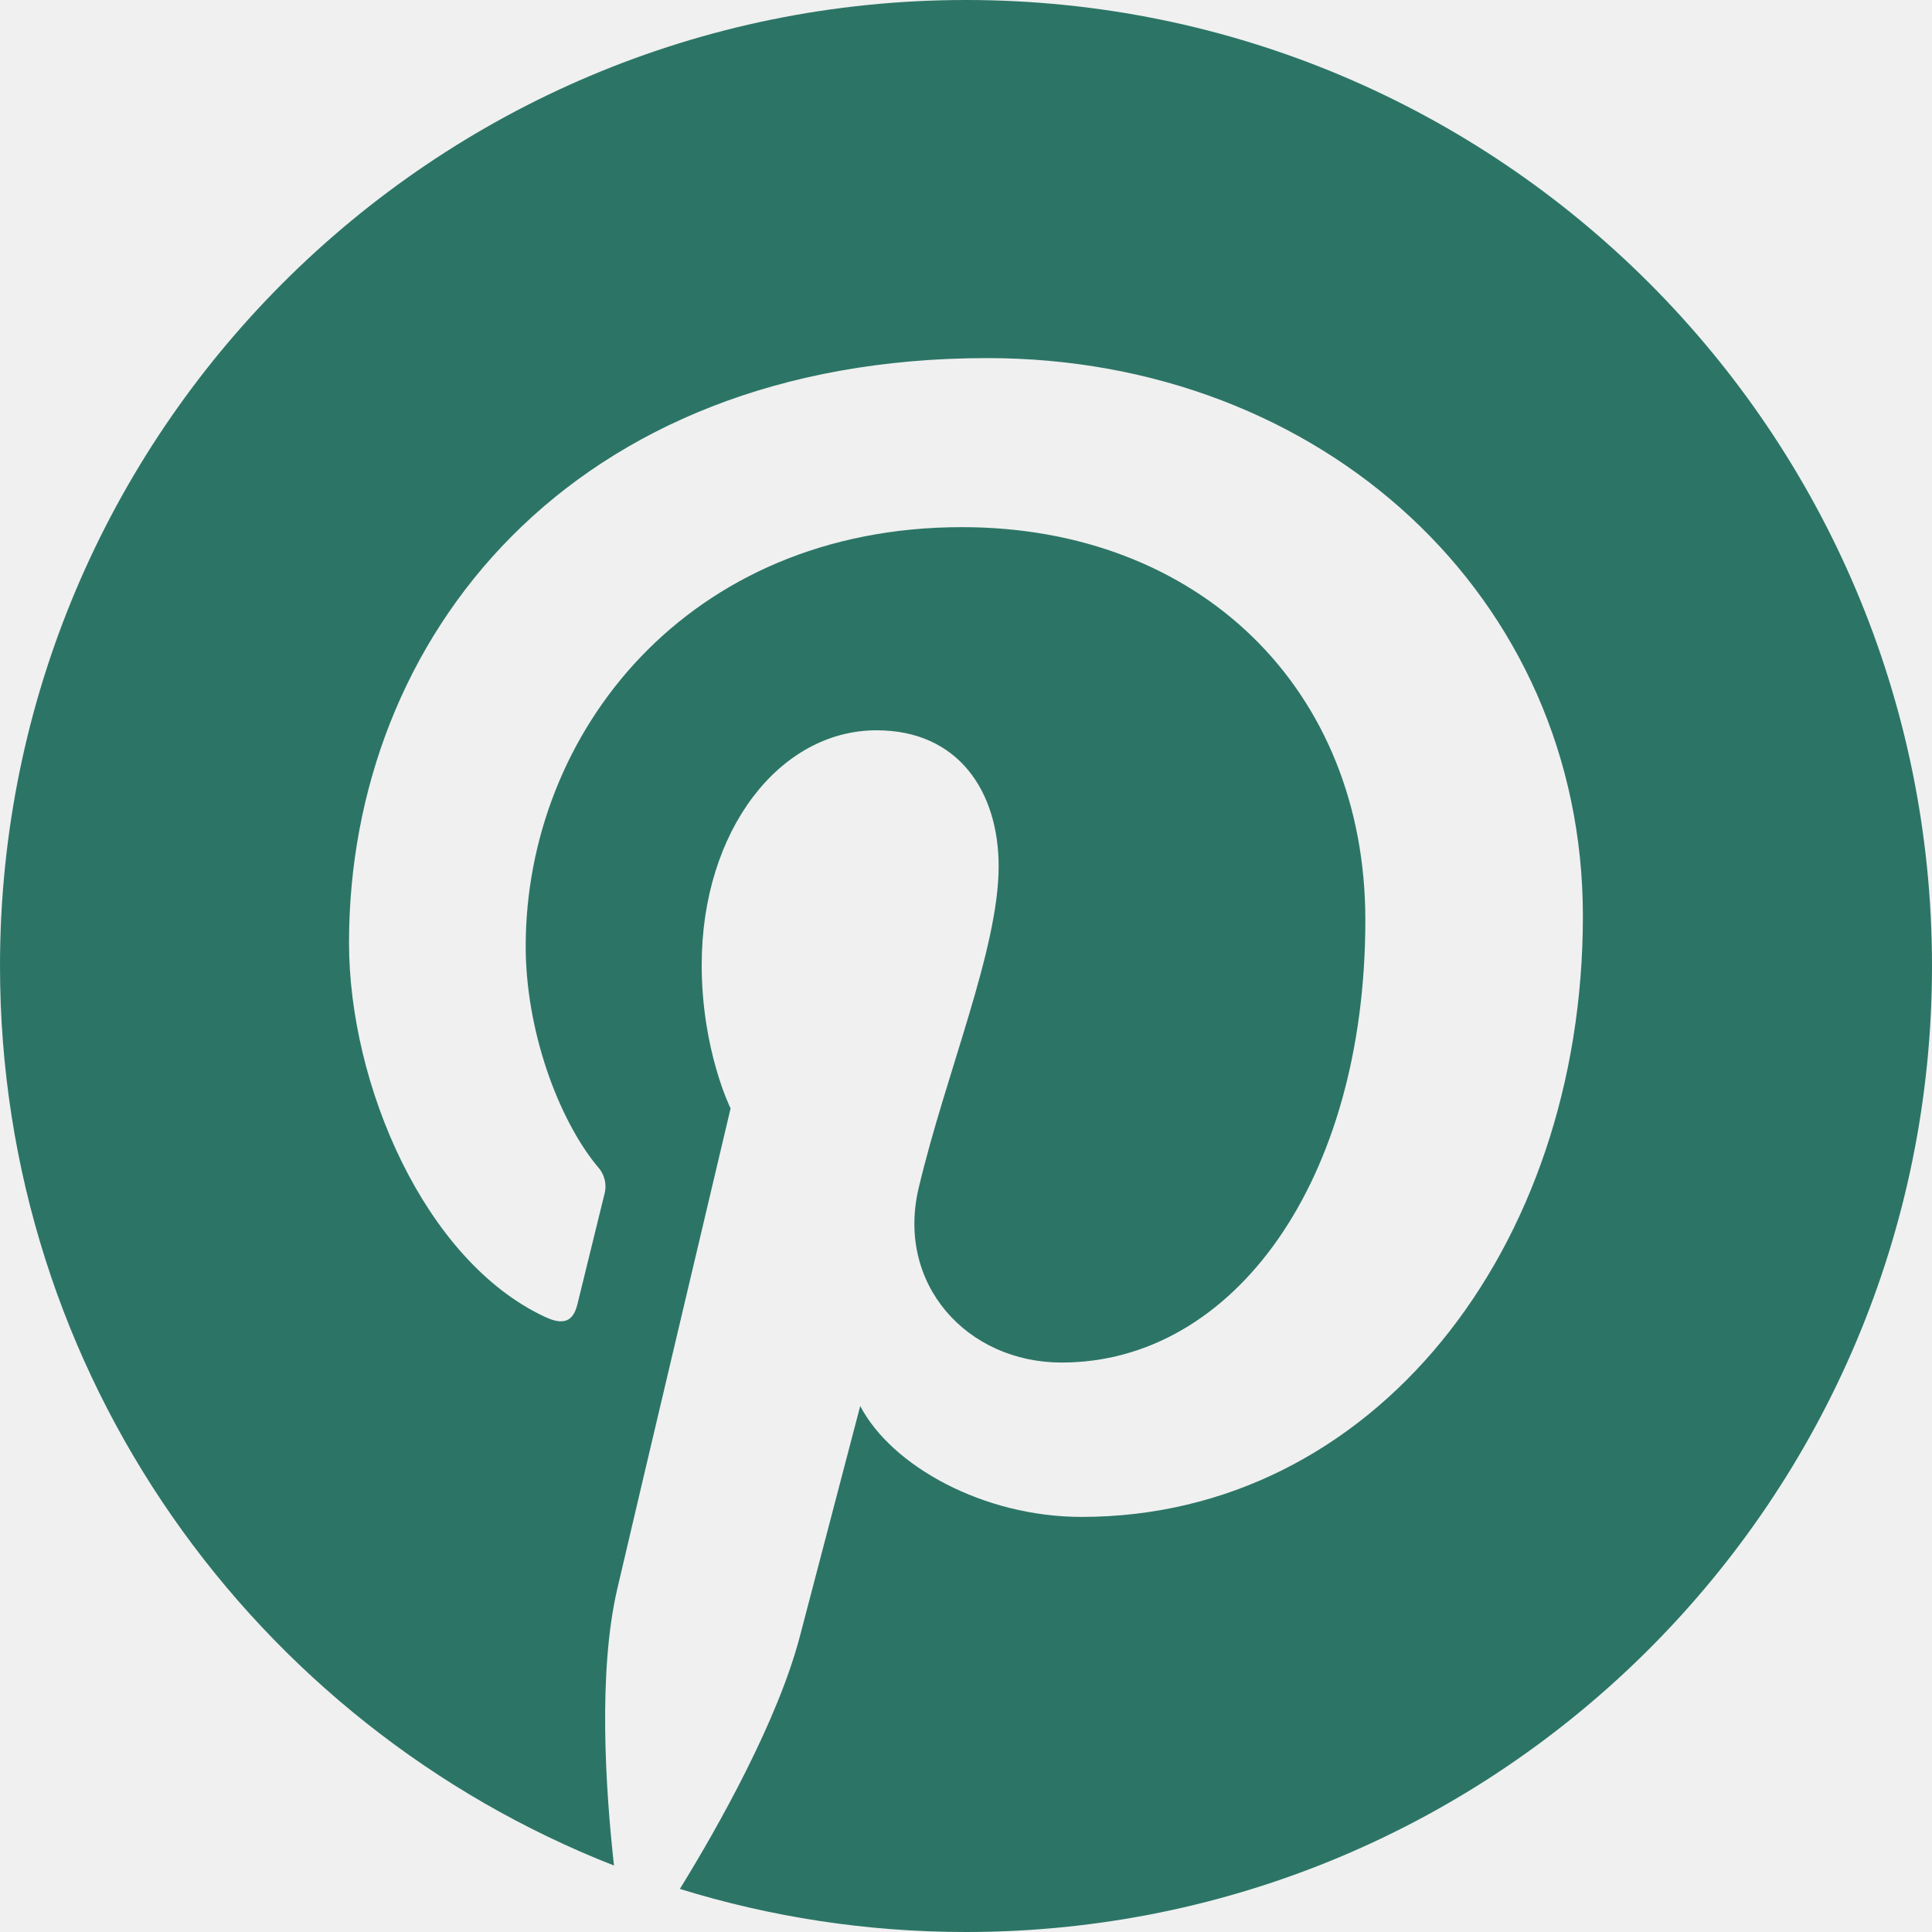
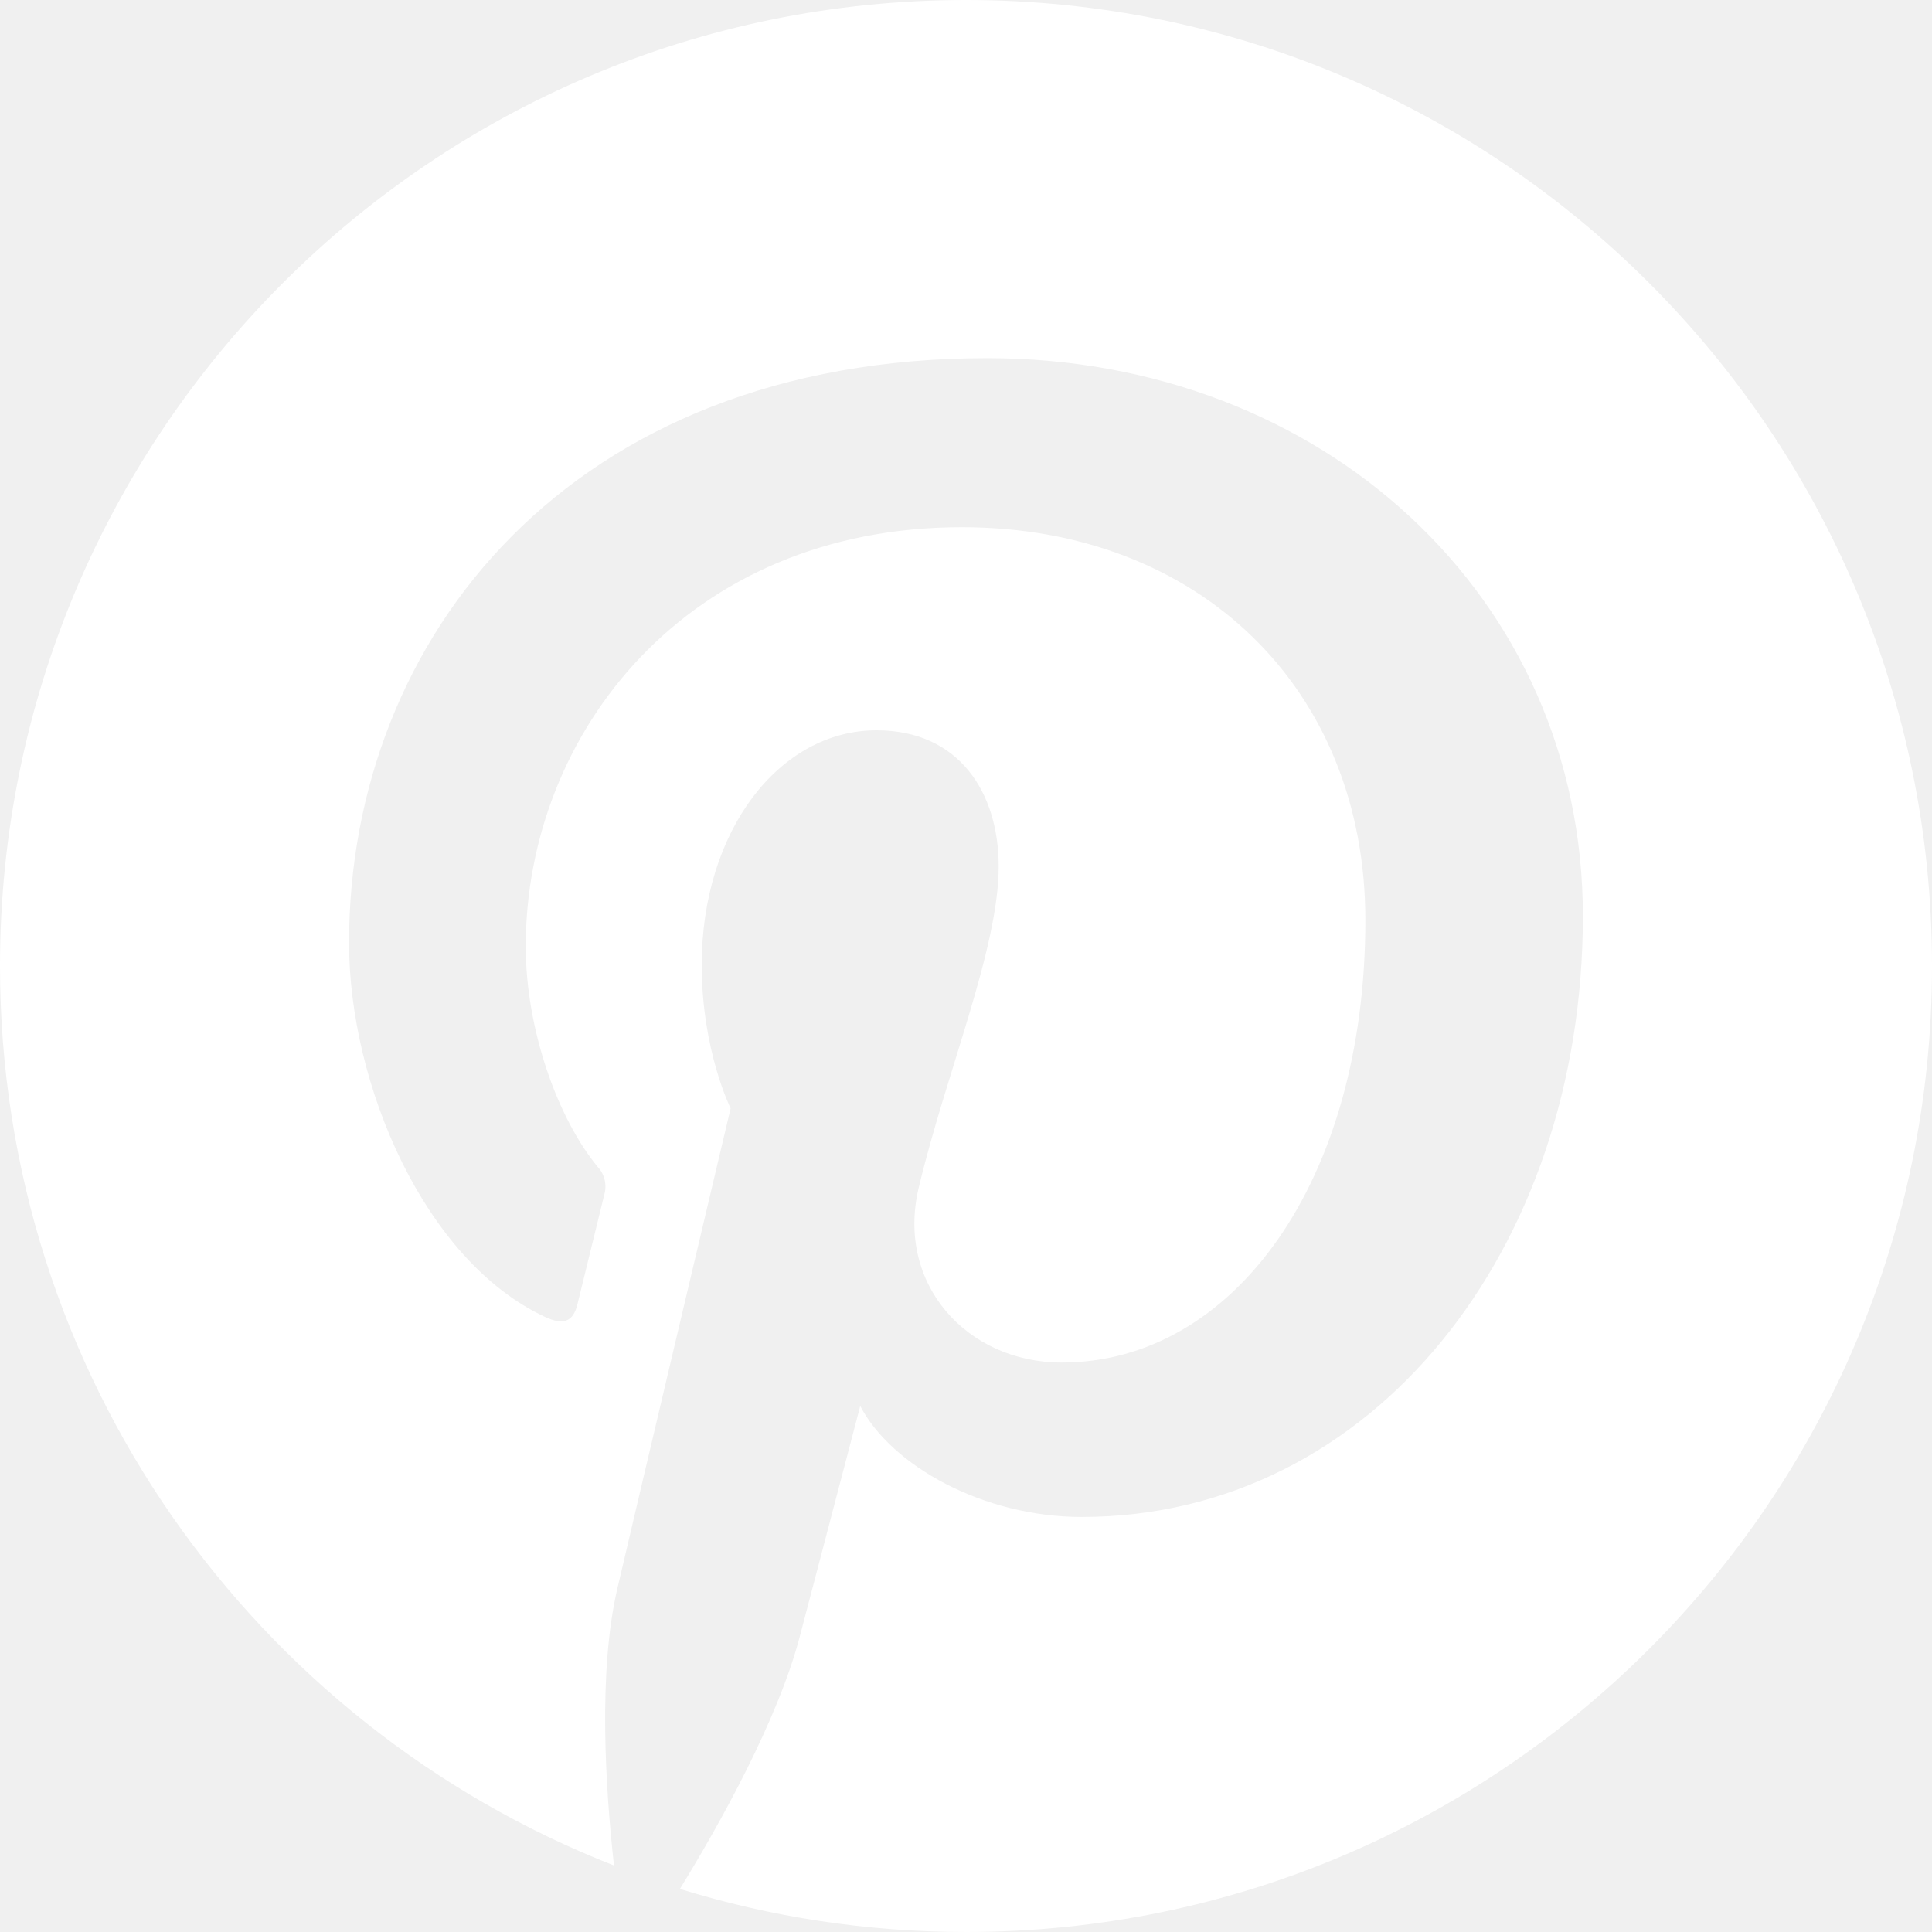
- <svg xmlns="http://www.w3.org/2000/svg" width="20" height="20">
-   <path d="M10 0C4.477 0 0 4.477 0 10c0 4.237 2.636 7.855 6.356 9.312-.088-.791-.167-2.005.035-2.868.181-.78 1.172-4.97 1.172-4.97s-.299-.6-.299-1.486c0-1.39.806-2.428 1.81-2.428.852 0 1.264.64 1.264 1.408 0 .858-.546 2.14-.828 3.33-.236.995.5 1.807 1.48 1.807 1.778 0 3.144-1.874 3.144-4.58 0-2.393-1.72-4.068-4.176-4.068-2.845 0-4.516 2.135-4.516 4.34 0 .859.331 1.781.745 2.281a.3.3 0 01.069.288l-.278 1.133c-.044.183-.145.223-.335.134-1.249-.581-2.03-2.407-2.03-3.874 0-3.154 2.292-6.052 6.608-6.052 3.469 0 6.165 2.473 6.165 5.776 0 3.447-2.173 6.22-5.19 6.22-1.013 0-1.965-.525-2.291-1.148l-.623 2.378c-.226.869-.835 1.958-1.244 2.621.937.29 1.931.446 2.962.446 5.523 0 10-4.477 10-10S15.523 0 10 0z" fill="#2C7566" fill-rule="nonzero" />
+ <svg xmlns="http://www.w3.org/2000/svg" width="24" height="24">
+   <path d="M12 0C5.373 0 0 5.372 0 12c0 5.084 3.163 9.426 7.627 11.174-.105-.949-.2-2.405.042-3.441.218-.937 1.407-5.965 1.407-5.965s-.359-.719-.359-1.782c0-1.668.967-2.914 2.171-2.914 1.023 0 1.518.769 1.518 1.69 0 1.029-.655 2.568-.994 3.995-.283 1.194.599 2.169 1.777 2.169 2.133 0 3.772-2.249 3.772-5.495 0-2.873-2.064-4.882-5.012-4.882-3.414 0-5.418 2.561-5.418 5.207 0 1.031.397 2.138.893 2.738a.36.36 0 01.083.345l-.333 1.36c-.053.22-.174.267-.402.161-1.499-.698-2.436-2.889-2.436-4.649 0-3.785 2.75-7.262 7.929-7.262 4.163 0 7.398 2.967 7.398 6.931 0 4.136-2.607 7.464-6.227 7.464-1.216 0-2.359-.631-2.75-1.378l-.748 2.853c-.271 1.043-1.002 2.35-1.492 3.146C9.57 23.812 10.763 24 12 24c6.627 0 12-5.373 12-12 0-6.628-5.373-12-12-12z" fill="#FFF" fill-rule="nonzero" />
</svg>
